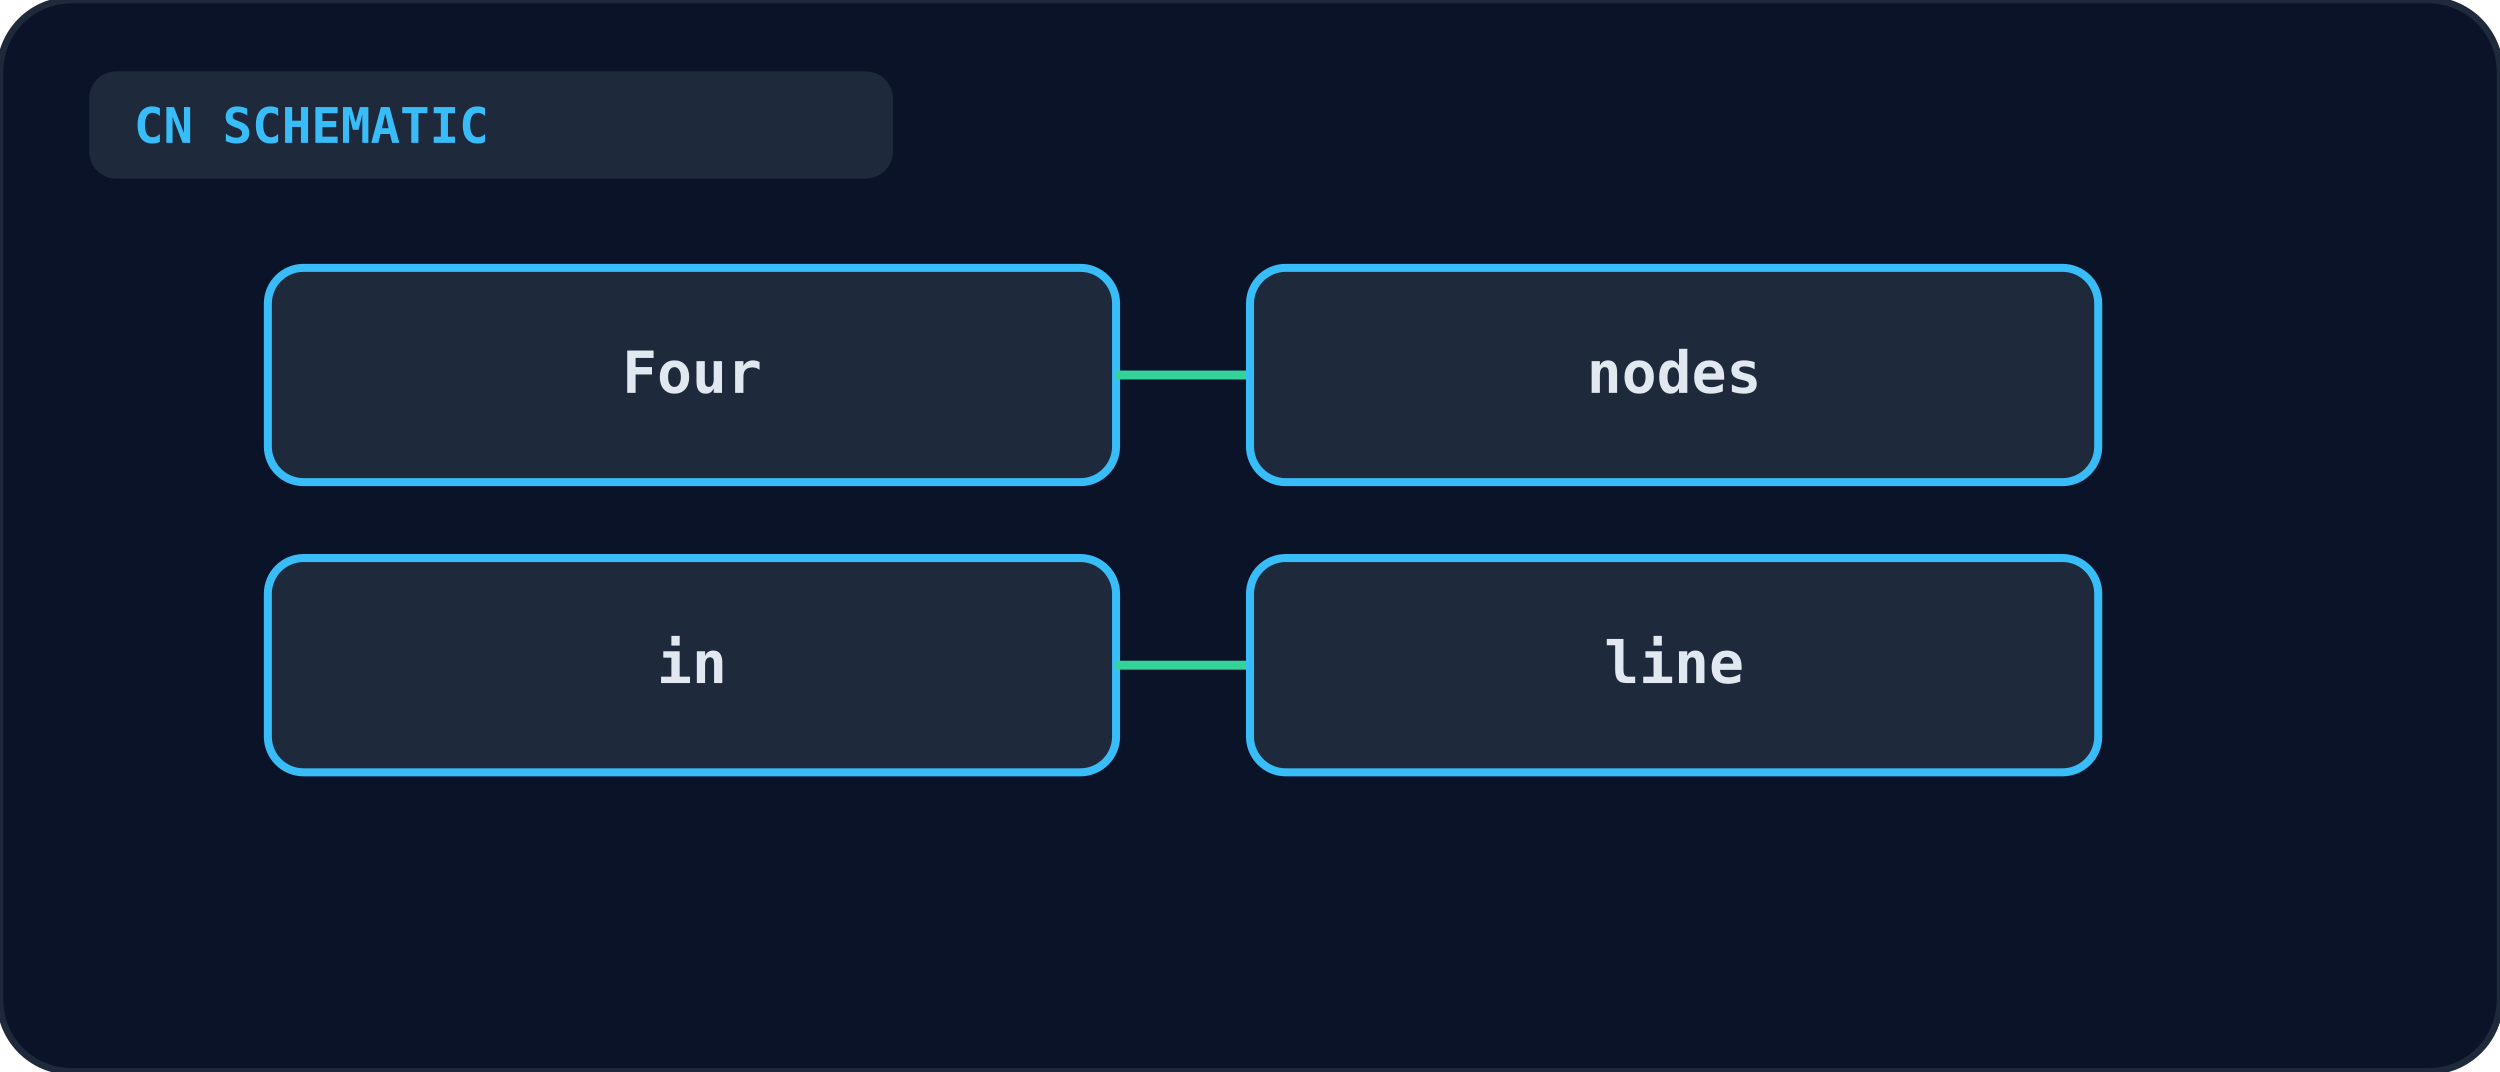
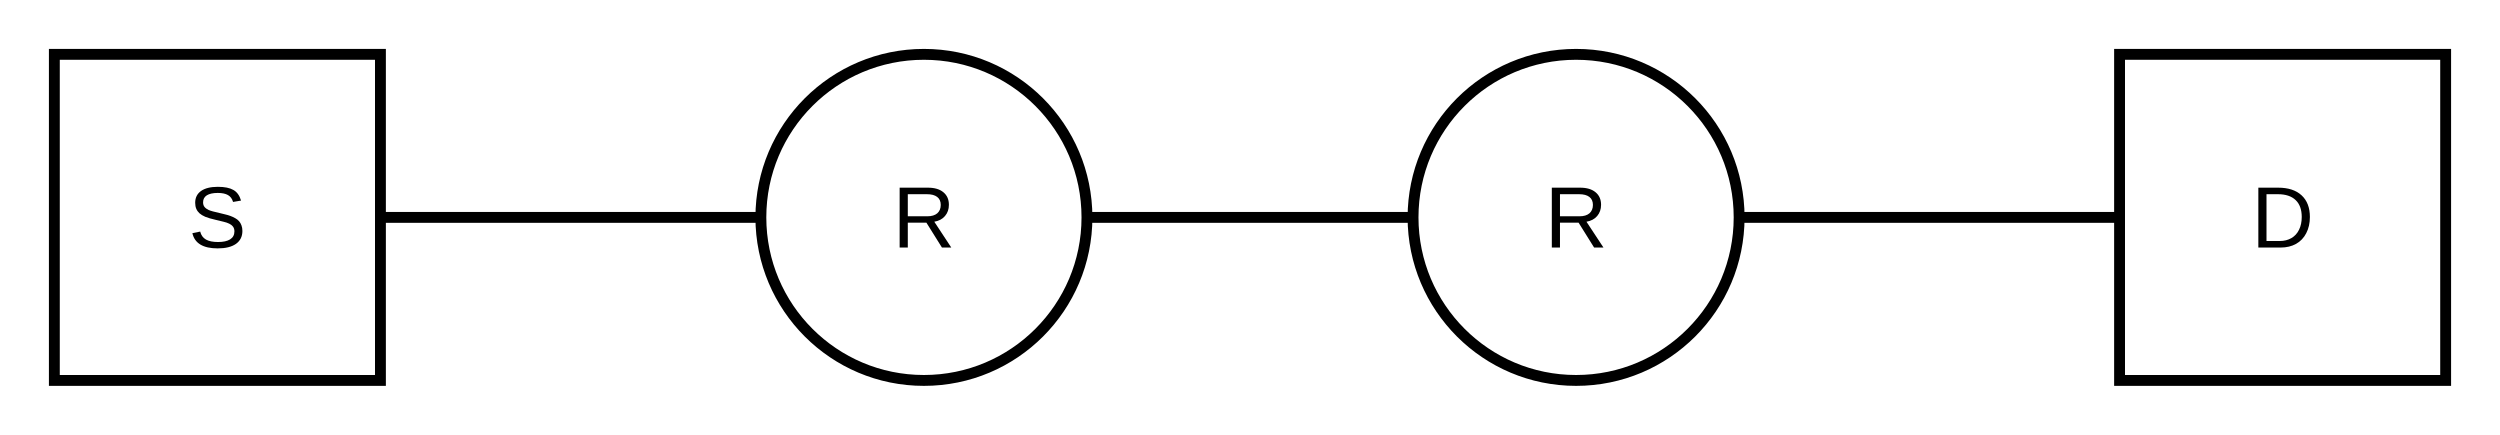
- <svg xmlns="http://www.w3.org/2000/svg" viewBox="0 0 560 240" width="100%" height="100%">
-   <rect width="100%" height="100%" rx="16" fill="#0b1329" stroke="#1e293b" stroke-width="1.5" />
-   <rect x="20" y="16" width="180" height="24" rx="6" fill="#1e293b" />
-   <text x="30" y="32" fill="#38bdf8" font-size="11" font-weight="bold" font-family="monospace">CN SCHEMATIC</text>
-   <g transform="translate(60, 60)">
-     <rect x="0" y="0" width="190" height="48" rx="8" fill="#1e293b" stroke="#38bdf8" stroke-width="1.8" />
-     <text x="95" y="28" text-anchor="middle" fill="#e2e8f0" font-size="13" font-weight="bold" font-family="monospace">Four</text>
-     <line x1="190" y1="24" x2="220" y2="24" stroke="#34d399" stroke-width="2" />
-     <rect x="220" y="0" width="190" height="48" rx="8" fill="#1e293b" stroke="#38bdf8" stroke-width="1.8" />
-     <text x="315" y="28" text-anchor="middle" fill="#e2e8f0" font-size="13" font-weight="bold" font-family="monospace">nodes</text>
-     <rect x="0" y="65" width="190" height="48" rx="8" fill="#1e293b" stroke="#38bdf8" stroke-width="1.8" />
-     <text x="95" y="93" text-anchor="middle" fill="#e2e8f0" font-size="13" font-weight="bold" font-family="monospace">in</text>
-     <line x1="190" y1="89" x2="220" y2="89" stroke="#34d399" stroke-width="2" />
-     <rect x="220" y="65" width="190" height="48" rx="8" fill="#1e293b" stroke="#38bdf8" stroke-width="1.8" />
-     <text x="315" y="93" text-anchor="middle" fill="#e2e8f0" font-size="13" font-weight="bold" font-family="monospace">line</text>
+ <svg xmlns="http://www.w3.org/2000/svg" viewBox="0 0 460 80" fill="none" stroke="currentColor" stroke-width="2" font-family="Arial, Helvetica, sans-serif" font-size="16">
+   <line x1="70" y1="40" x2="140" y2="40" />
+   <line x1="200" y1="40" x2="260" y2="40" />
+   <line x1="320" y1="40" x2="390" y2="40" />
+   <rect x="10" y="10" width="60" height="60" />
+   <circle cx="170" cy="40" r="30" />
+   <circle cx="290" cy="40" r="30" />
+   <rect x="390" y="10" width="60" height="60" />
+   <g fill="currentColor" stroke="none" text-anchor="middle" dominant-baseline="central">
+     <text x="40" y="40">S</text>
+     <text x="170" y="40">R</text>
+     <text x="290" y="40">R</text>
+     <text x="420" y="40">D</text>
  </g>
</svg>
